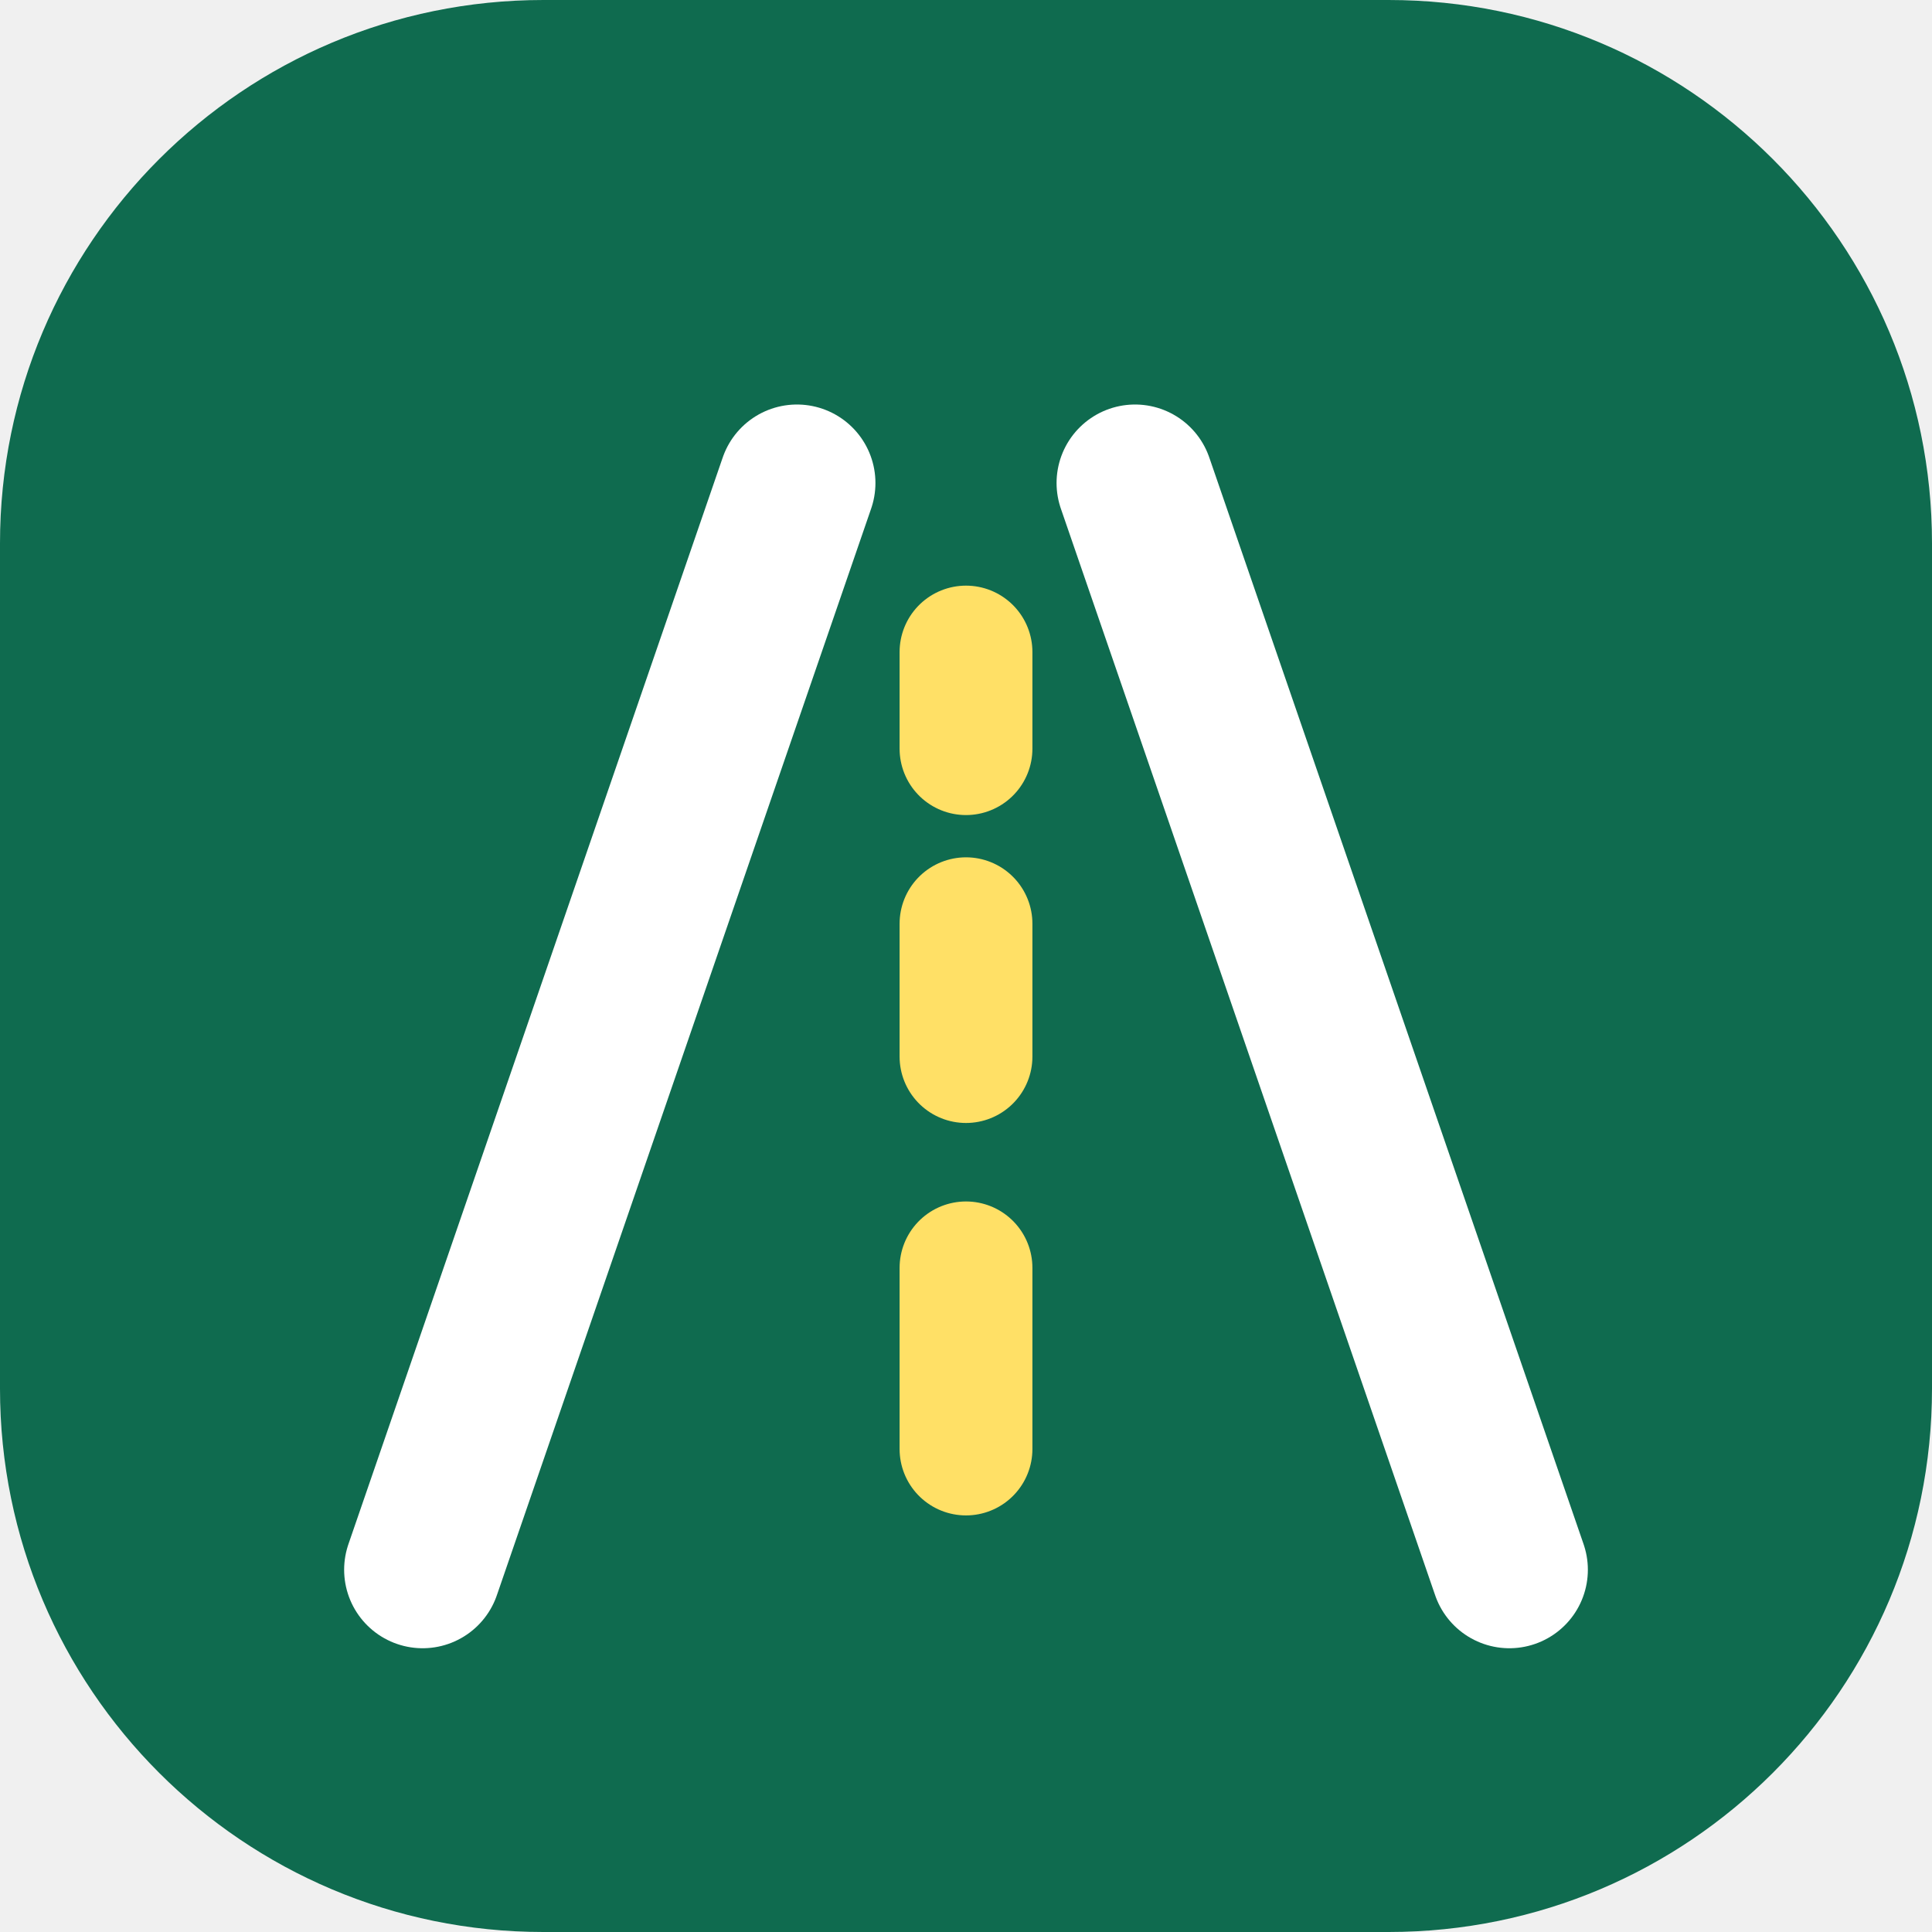
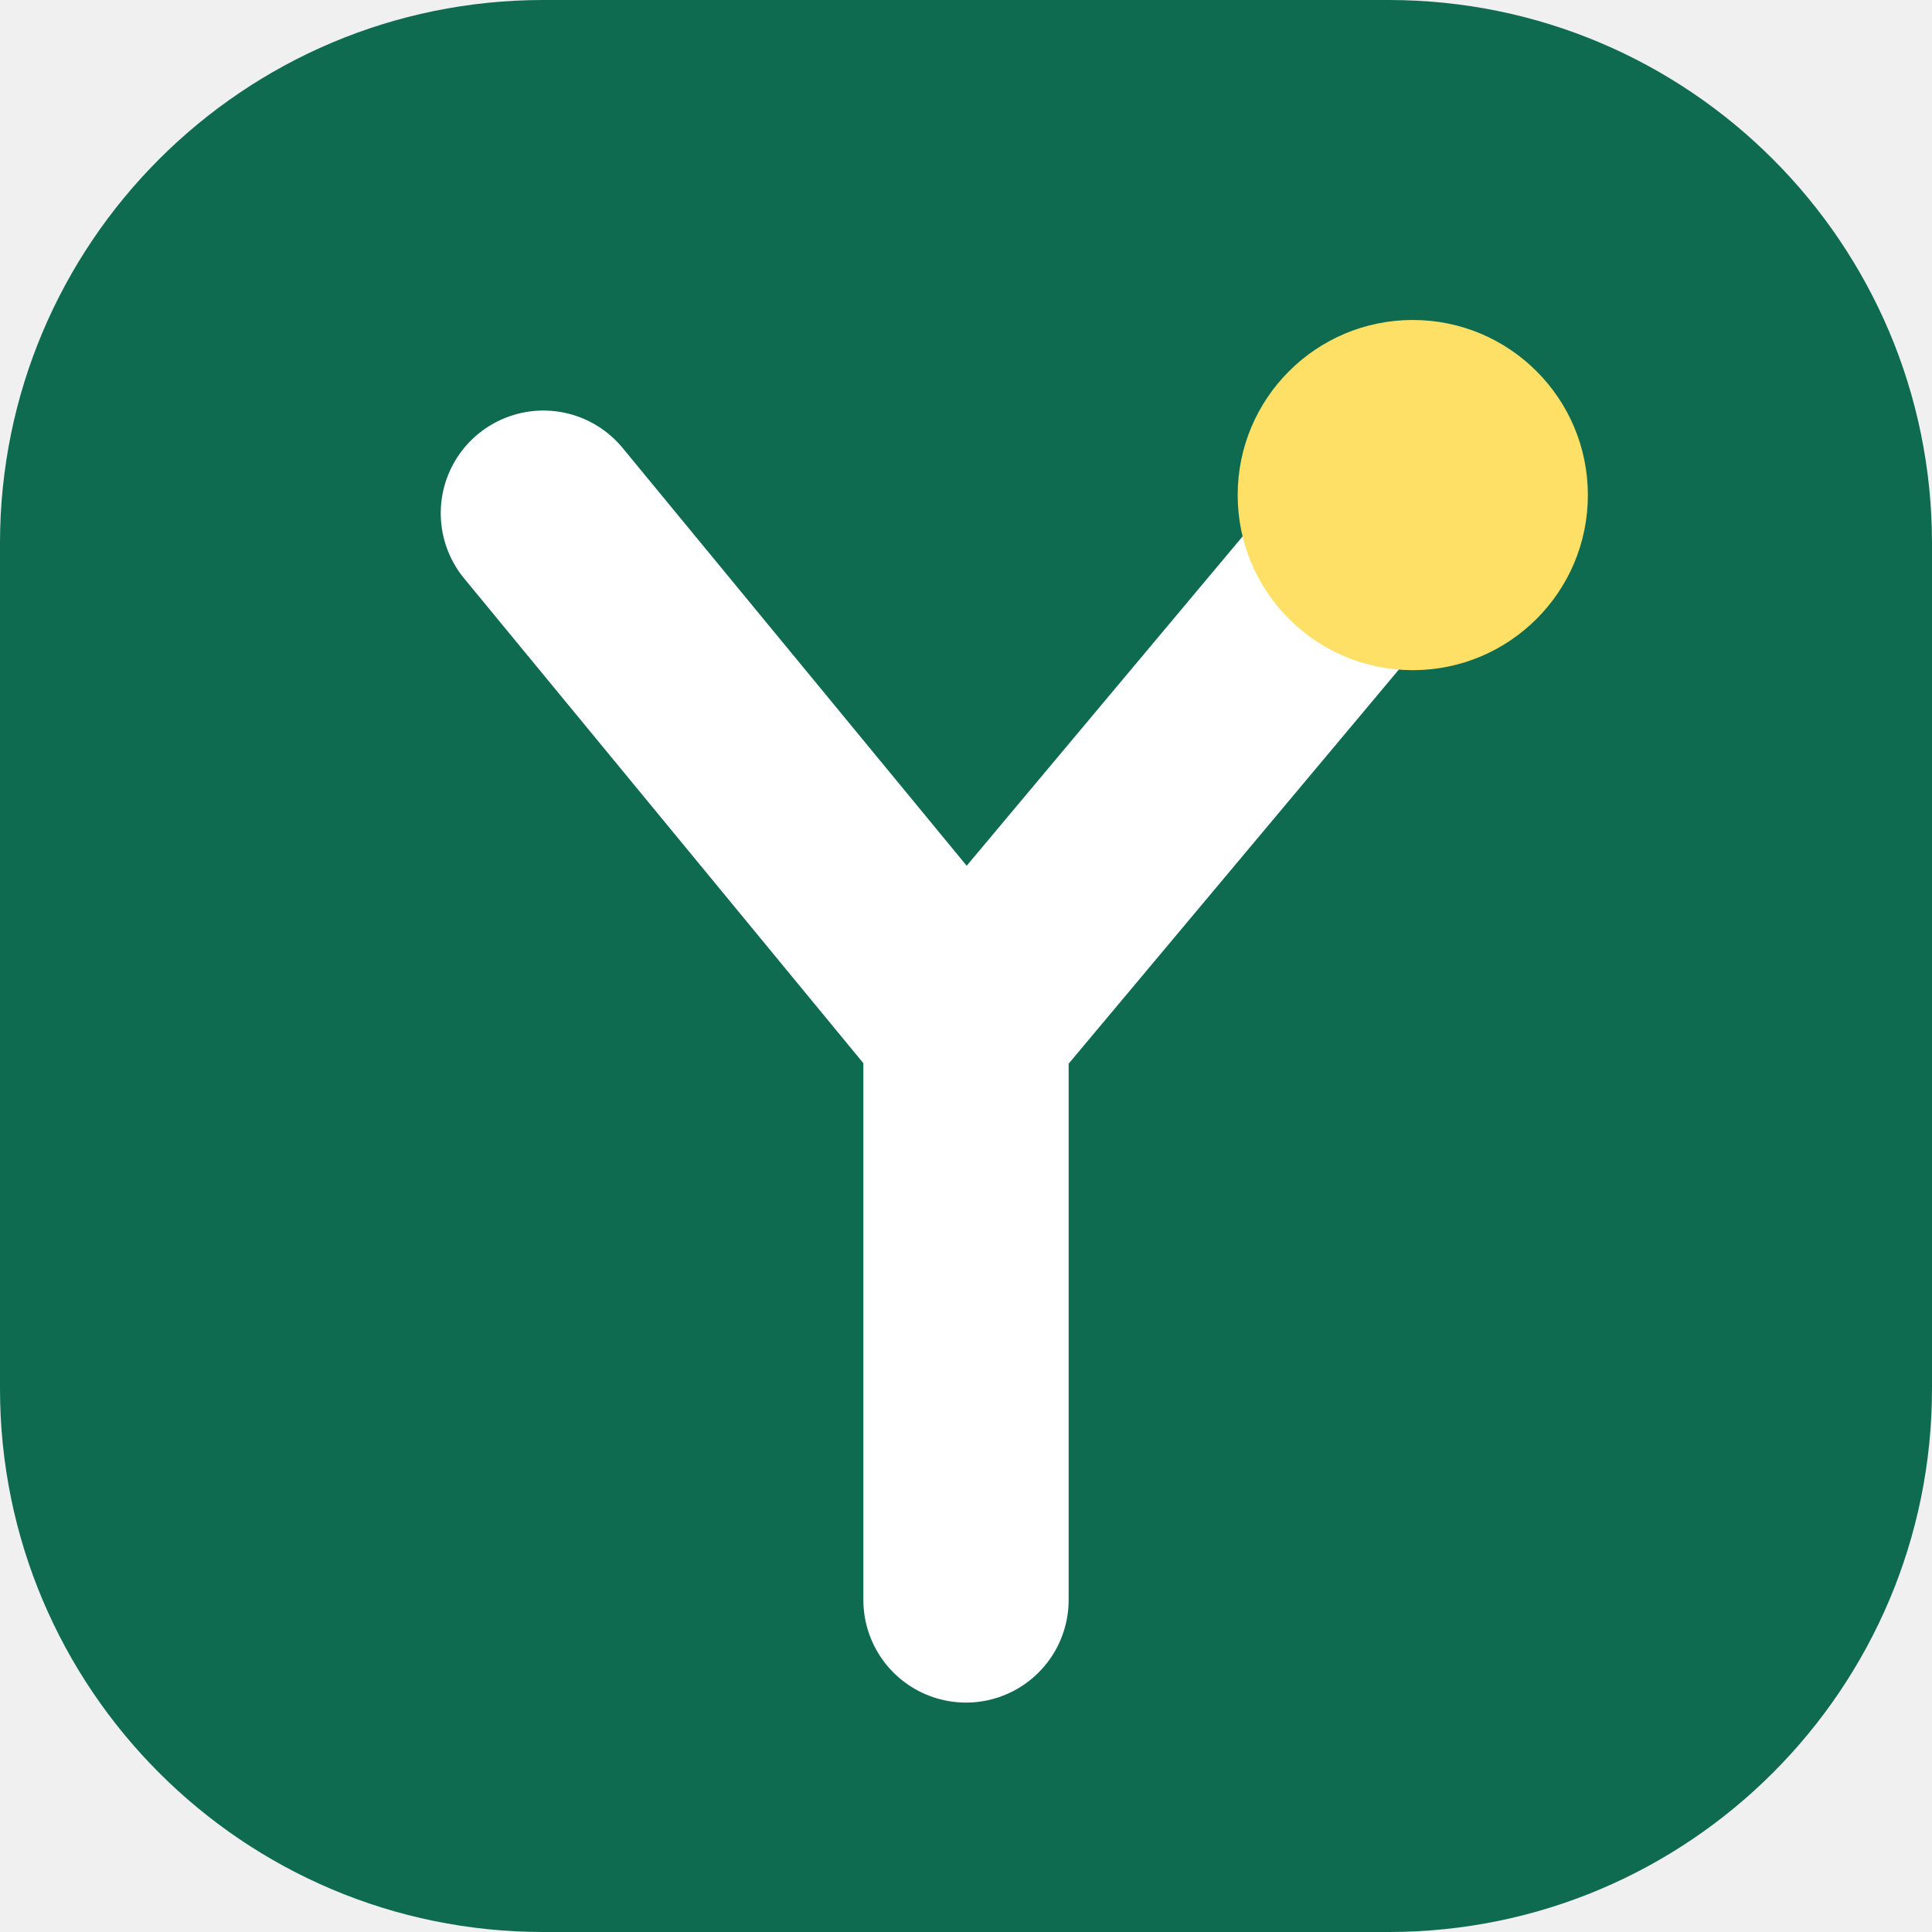
<svg xmlns="http://www.w3.org/2000/svg" viewBox="0 0 32 32">
  <rect width="32" height="32" rx="9" fill="#0f6b4f" />
-   <path d="M7 26 13.2 8M25 26 18.8 8" stroke="#fff" stroke-width="2.6" stroke-linecap="round" />
-   <path d="M16 24v-3M16 17.5v-2.2M16 12.4v-1.6" stroke="#ffe066" stroke-width="2.2" stroke-linecap="round" />
+   <path d="M16 26.5V17L9 8.5M16 17l6.2-7.4" fill="none" stroke="#fff" stroke-width="3.4" stroke-linecap="round" stroke-linejoin="round" />
+   <circle cx="23.4" cy="8.2" r="2.9" fill="#ffe066" />
</svg>
